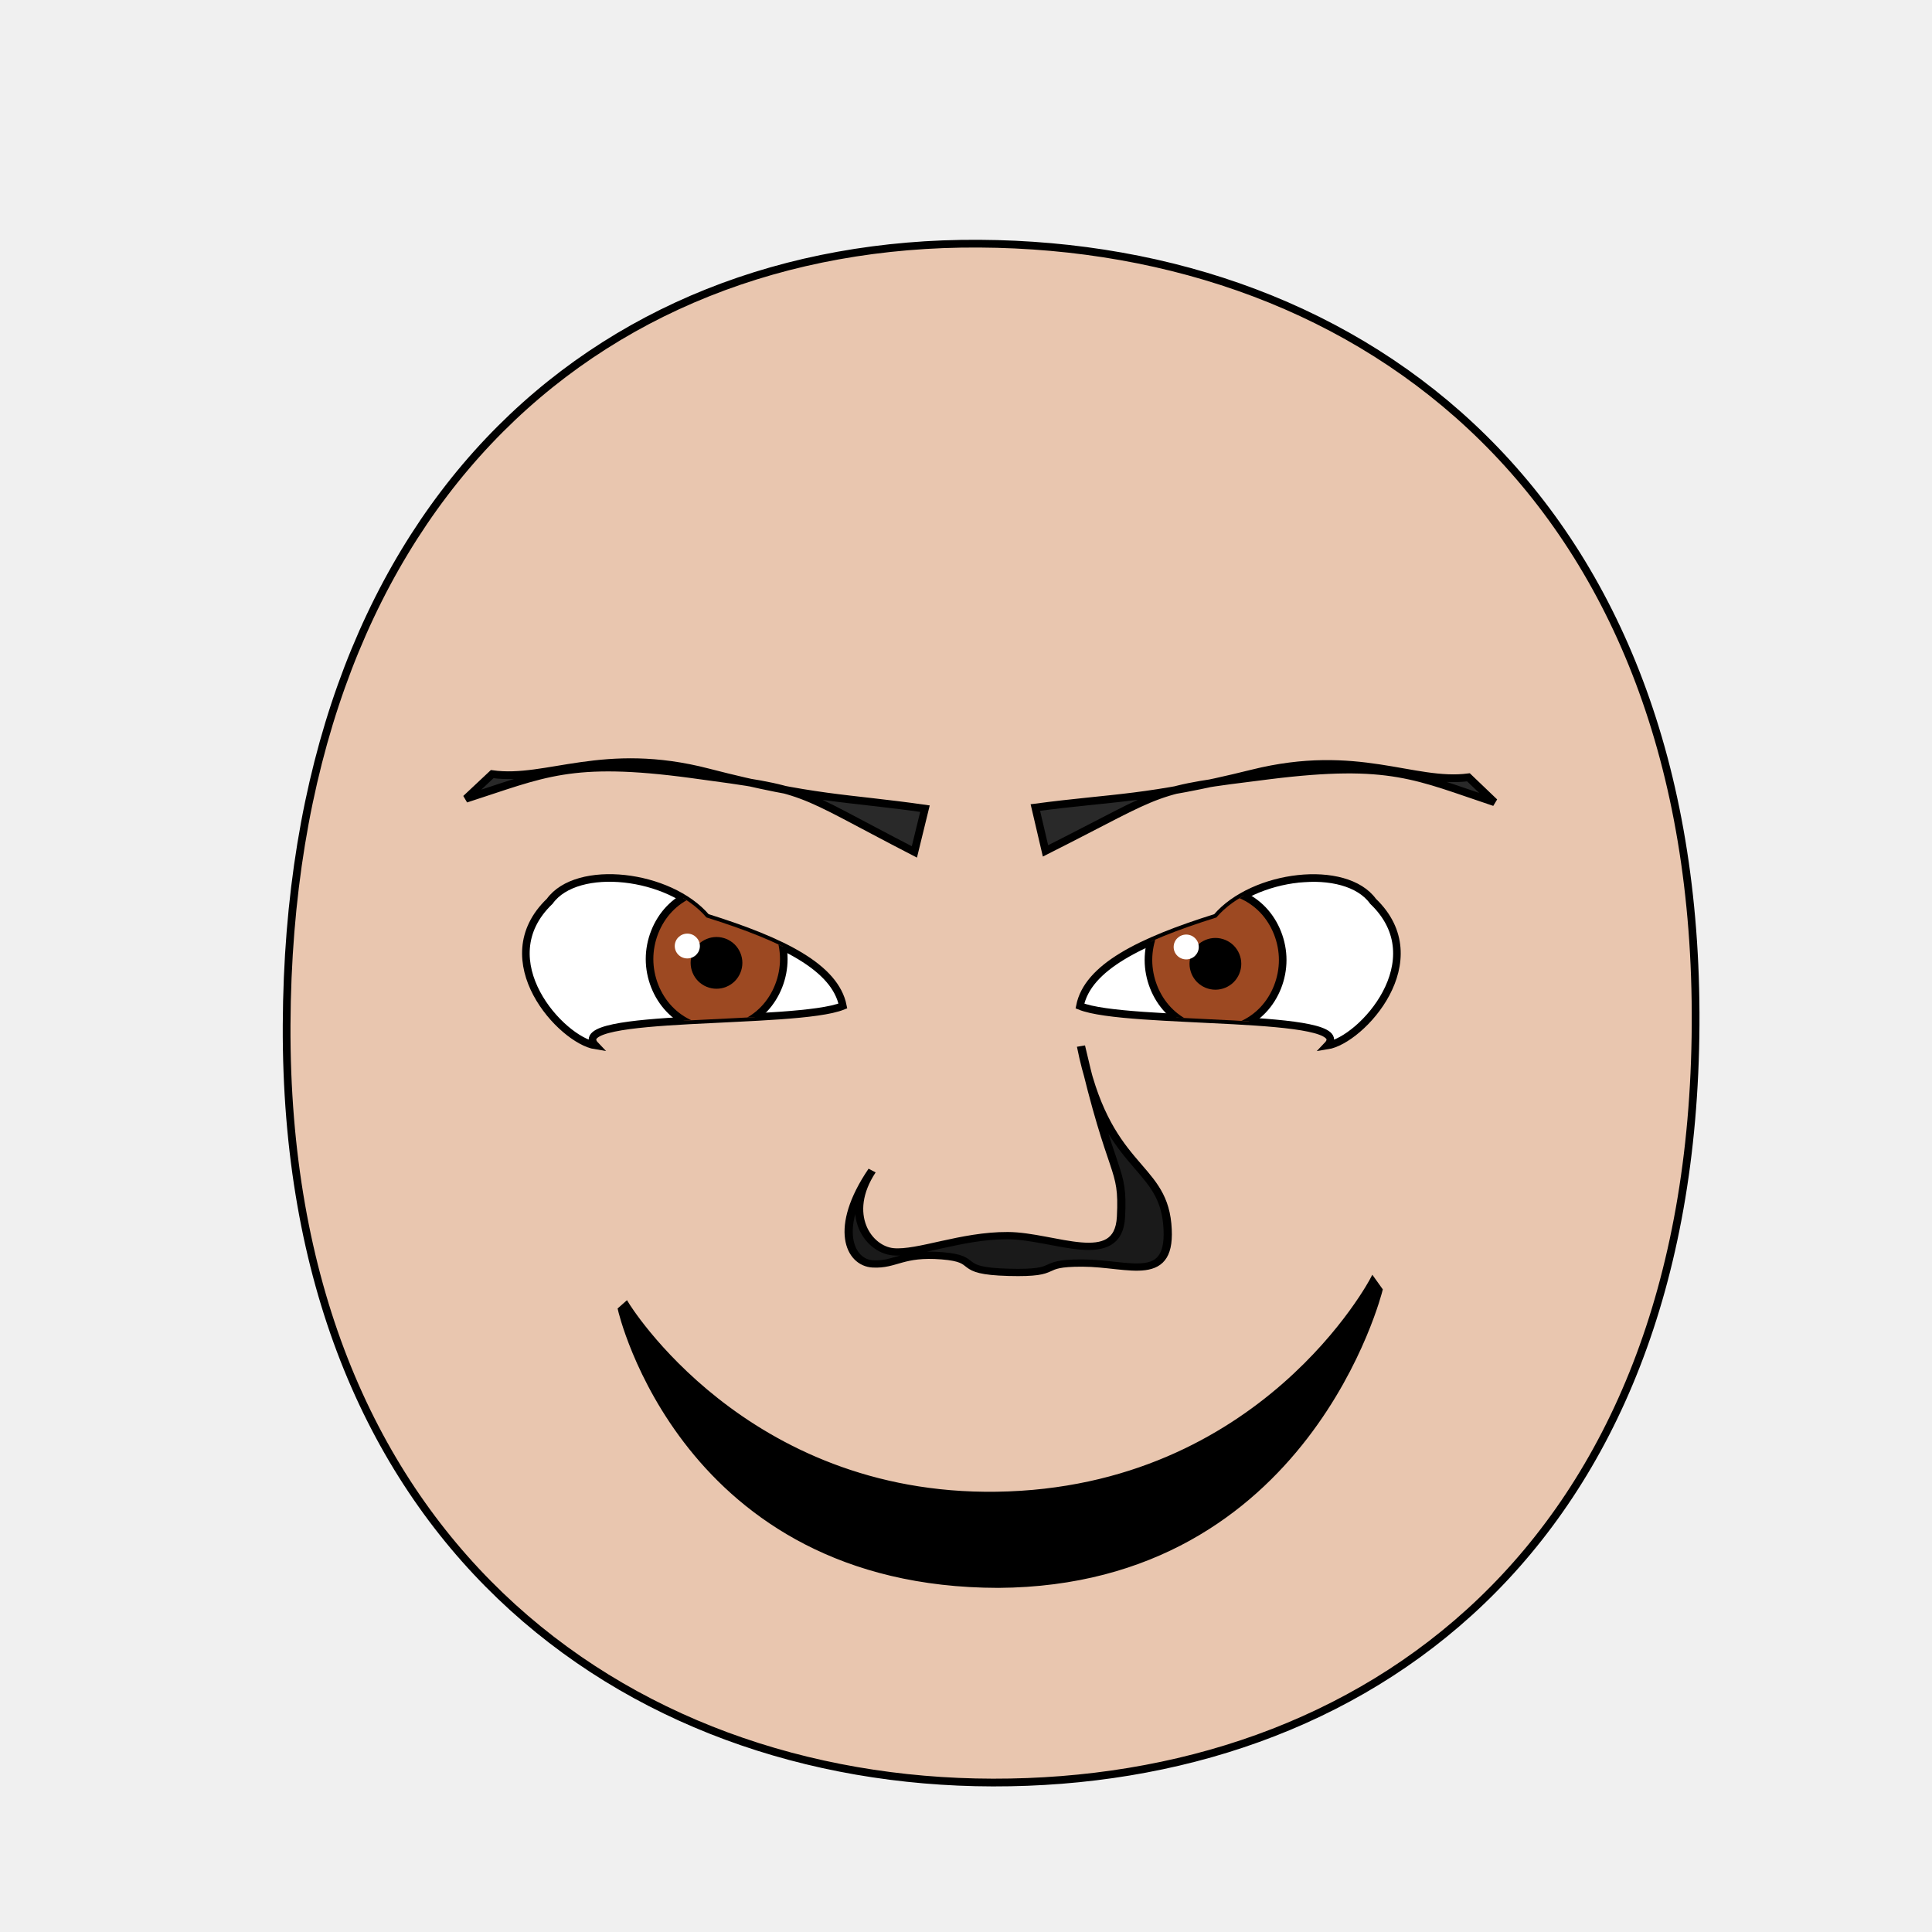
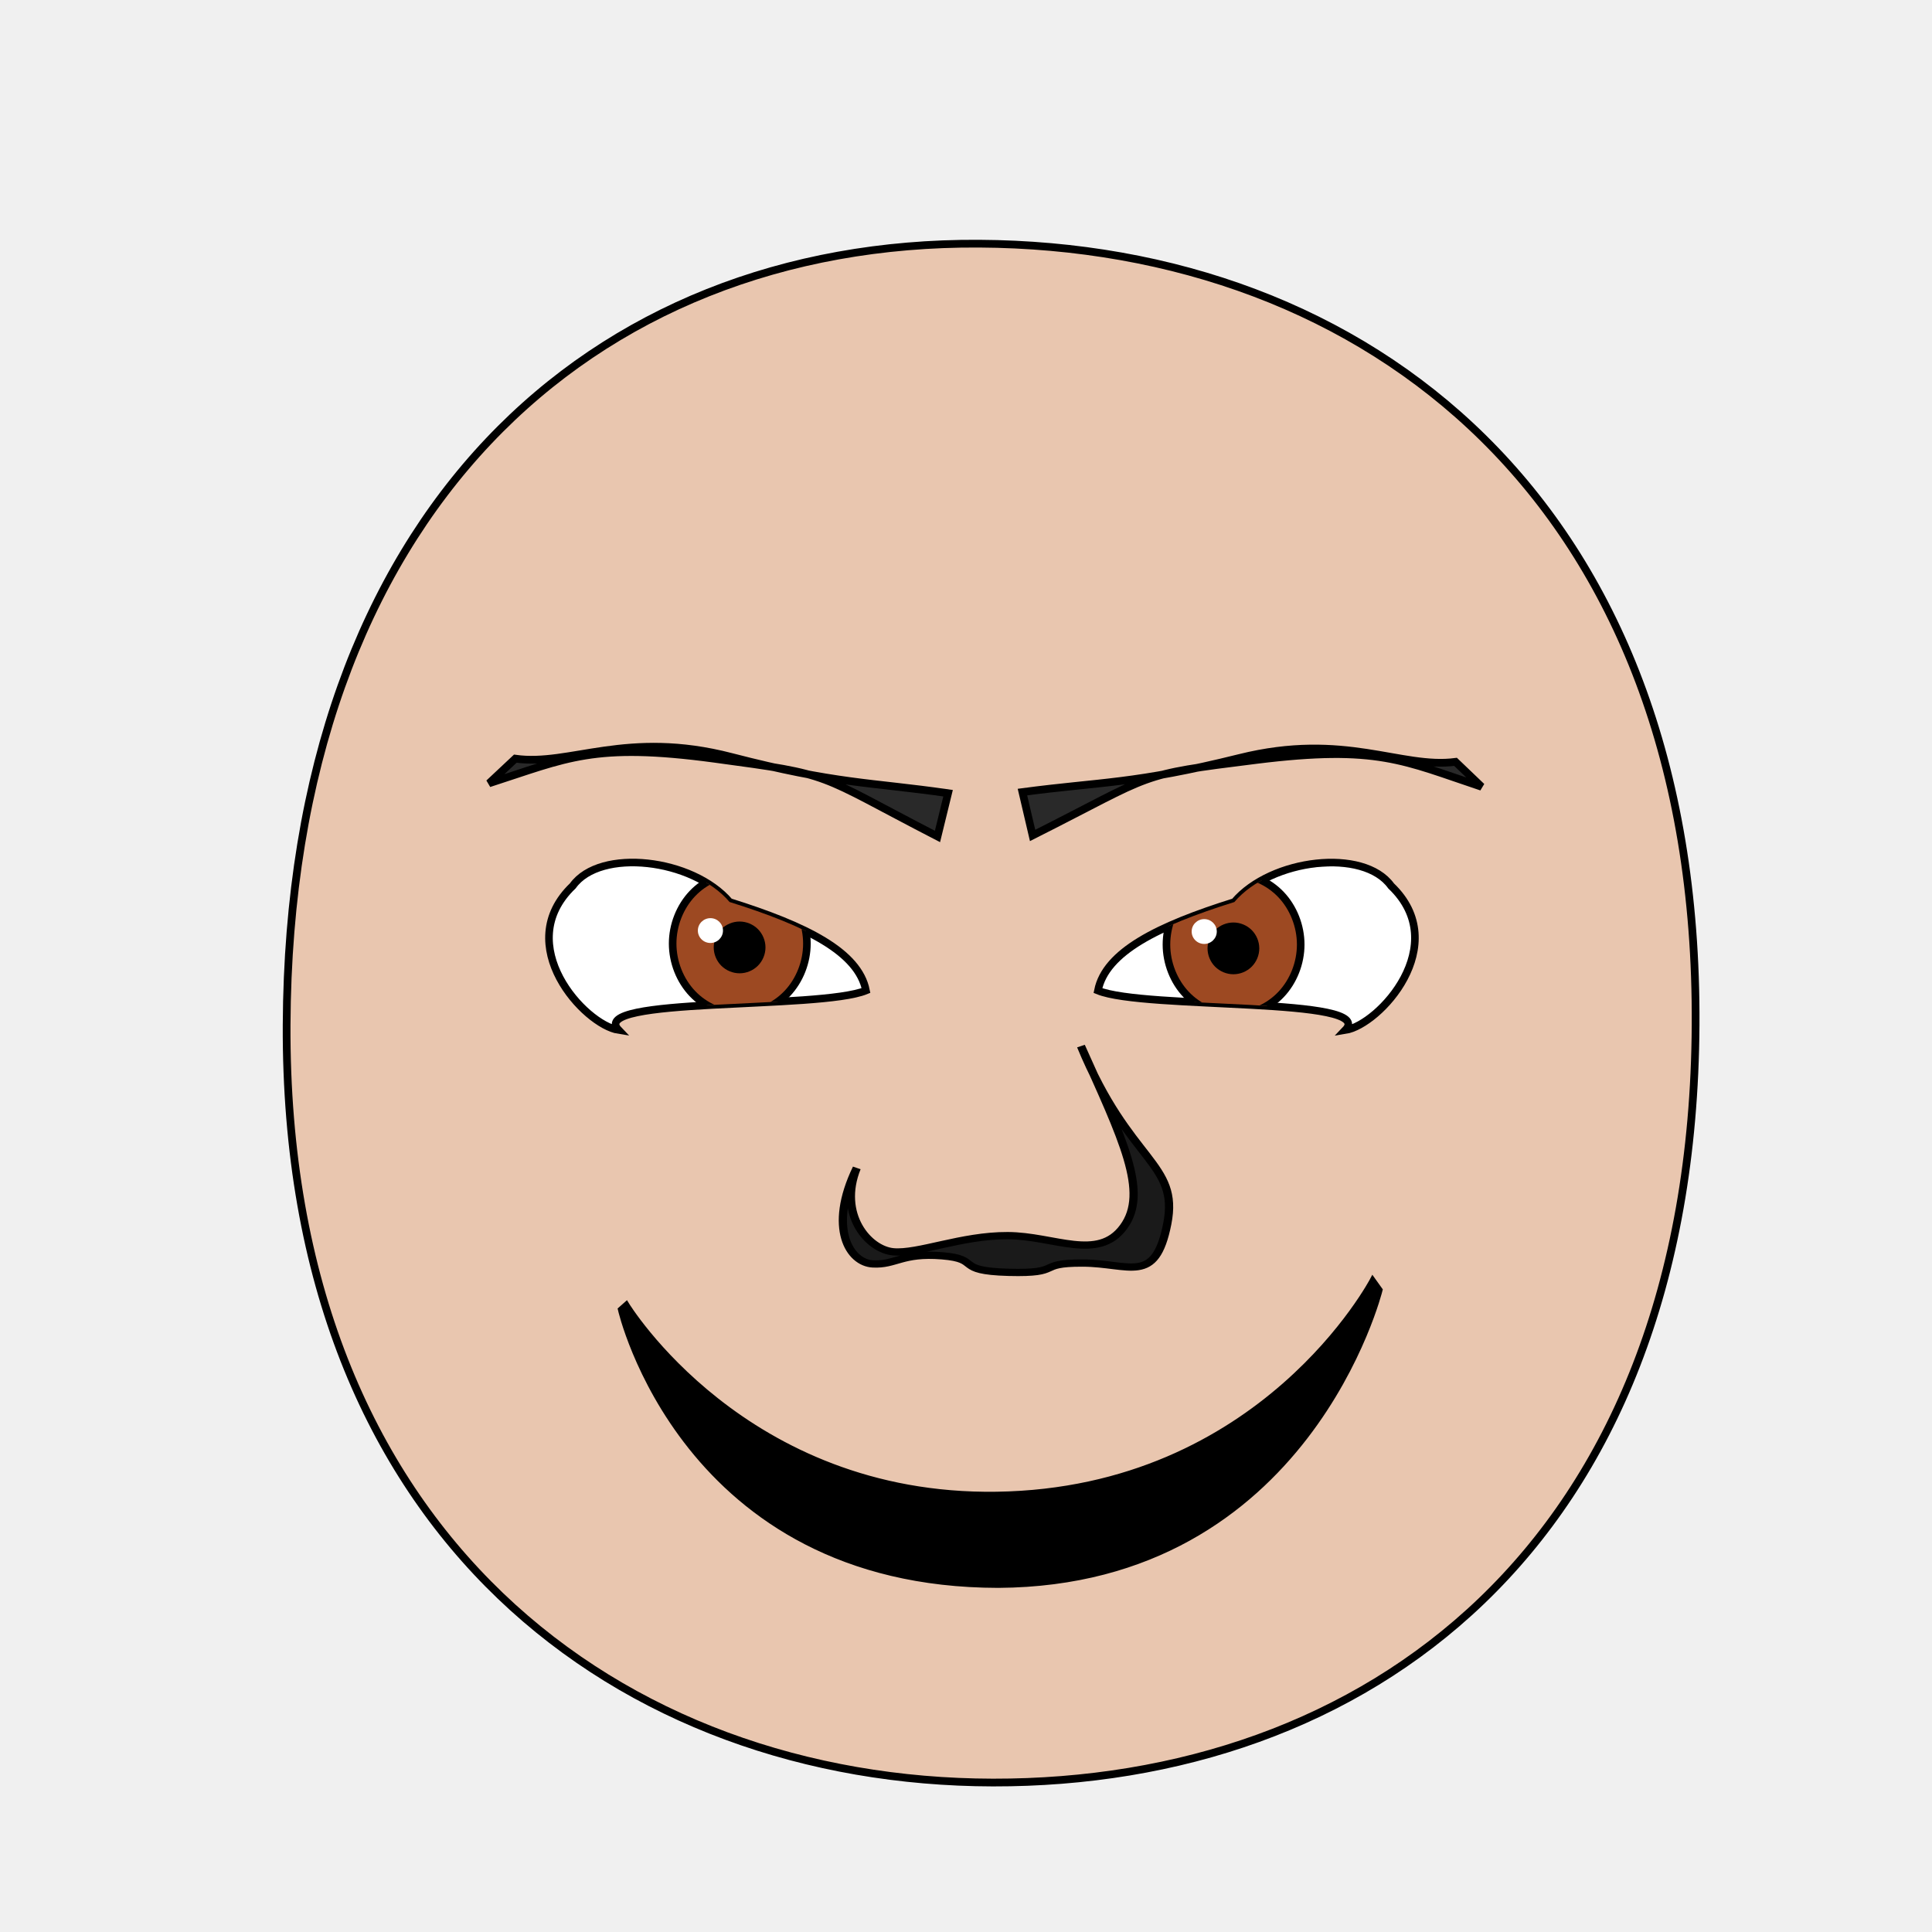
- <svg xmlns="http://www.w3.org/2000/svg" xmlns:xlink="http://www.w3.org/1999/xlink" height="100%" width="100%" id="emoticon-front-view" viewBox="0 0 250 250" version="1.1">
+ <svg xmlns="http://www.w3.org/2000/svg" xmlns:xlink="http://www.w3.org/1999/xlink" version="1.1" viewBox="0 0 250 250" id="emoticon-front-view" width="100%" height="100%">
  <defs id="defs4">
    <linearGradient id="linearGradient5745">
-       <stop style="stop-color:#f4f015;stop-opacity:1" offset="0" id="stop5747" />
-       <stop style="stop-color:#f68614;stop-opacity:1" offset="1" id="stop5749" />
+       <stop style="stop-color:#f4f015;stop-opacity:1" id="stop5747" offset="0" />
+       <stop style="stop-color:#f68614;stop-opacity:1" id="stop5749" offset="1" />
    </linearGradient>
    <linearGradient id="linearGradient2823">
-       <stop style="stop-color:#000000;stop-opacity:1" offset="0" id="stop2825" />
-       <stop style="stop-color:#6f0a5a;stop-opacity:1" offset="1" id="stop2827" />
+       <stop style="stop-color:#000000;stop-opacity:1" id="stop2825" offset="0" />
+       <stop style="stop-color:#6f0a5a;stop-opacity:1" id="stop2827" offset="1" />
    </linearGradient>
    <clipPath id="clipPath2967">
-       <use transform="translate(-57.14,-22.86)" xlink:href="#path3622" height="1" width="1" y="0" x="0" id="use2969" />
+       <use transform="translate(-57.14,-22.86)" id="use2969" x="0" y="0" width="1" height="1" xlink:href="#path3622" />
    </clipPath>
    <clipPath id="clipPath4022">
-       <use transform="matrix(-1,0,0,1,915.87,-3.77)" xlink:href="#path3622" height="250" width="250" y="0" x="0" id="use5959" />
+       <use transform="matrix(-1,0,0,1,915.87,-3.77)" id="use5959" x="0" y="0" width="250" height="250" xlink:href="#path3622" />
    </clipPath>
-     <radialGradient spreadMethod="pad" gradientTransform="matrix(98.09029,121.5278,-104.4591,83.94095,1881.611,1722.677)" gradientUnits="userSpaceOnUse" xlink:href="#linearGradient5745" id="radialGradient5694" fy="2.705" fx="-15.372" r="1" cy="2.705" cx="-15.372" />
-     <linearGradient gradientTransform="translate(37.46307,-25.35117)" gradientUnits="userSpaceOnUse" xlink:href="#linearGradient2823" id="irisGradient" y2="606.466" x2="138.571" y1="488.076" x1="107.143" />
+     <radialGradient cx="-15.372" cy="2.705" r="1" fx="-15.372" fy="2.705" id="radialGradient5694" xlink:href="#linearGradient5745" gradientUnits="userSpaceOnUse" gradientTransform="matrix(98.09029,121.5278,-104.4591,83.94095,1881.611,1722.677)" spreadMethod="pad" />
+     <linearGradient x1="107.143" y1="488.076" x2="138.571" y2="606.466" id="irisGradient" xlink:href="#linearGradient2823" gradientUnits="userSpaceOnUse" gradientTransform="translate(37.46307,-25.35117)" />
  </defs>
  <g id="head">
    <path style="fill:#e9c6af;stroke:#000000;stroke-width:1;stroke-opacity:1" d="M 128.48,230.66 C 176.27,230.75 219.01,200.57 219.41,132.64 219.80,64.72 176.76,31.81 126.68,31.53 76.60,31.24 37.38,66.28 37.09,132.64 36.80,199.01 80.69,230.57 128.48,230.66 Z" id="path164" />
  </g>
-   <g transform="matrix(0.16,0,0,0.16,59.42,37.34)" style="stroke-width:4.36;stroke-miterlimit:4;stroke-dasharray:none" id="left-eye">
+   <g transform="matrix(0.16,0,0,0.16,62.41,35.34)" style="stroke-width:4.36;stroke-miterlimit:4;stroke-dasharray:none" id="left-eye">
    <path d="M 199.96,508.60 C 262.01,528.01 304.09,549.01 310.30,580.20 272.22,595.80 84.21,585.05 110.25,612.19 82.63,607.82 23.39,543.18 73.21,495.53 95.37,464.72 170.16,473.49 199.96,508.60 Z" style="fill:#ffffff;stroke:#000000;stroke-width:6.14;stroke-miterlimit:4;stroke-opacity:1;stroke-dasharray:none" id="path3622" />
-     <g transform="translate(57.14,22.86)" style="stroke-width:4.36;stroke-miterlimit:4;stroke-dasharray:none" id="lens" clip-path="url(#clipPath2967)">
+     <g transform="translate(57.14,22.86)" style="stroke-width:4.36;stroke-miterlimit:4;stroke-dasharray:none" clip-path="url(#clipPath2967)" id="lens">
      <g id="g4403">
        <path style="fill:#9d4922;fill-opacity:1;stroke:#000000;stroke-width:6.14;stroke-miterlimit:4;stroke-opacity:1;stroke-dasharray:none" d="M 205.38,519.39 C 205.38,534.35 199.53,549.21 189.48,559.79 179.43,570.37 165.31,576.53 151.09,576.53 136.88,576.53 122.76,570.37 112.71,559.79 102.66,549.21 96.80,534.35 96.80,519.39 96.80,504.43 102.66,489.56 112.71,478.98 122.76,468.40 136.88,462.24 151.09,462.24 165.31,462.24 179.43,468.40 189.48,478.98 199.53,489.56 205.38,504.43 205.38,519.39 Z" id="iris" />
        <path d="M 168.81,522.49 C 168.81,527.16 166.89,531.81 163.58,535.12 160.27,538.43 155.63,540.35 150.95,540.35 146.27,540.35 141.63,538.43 138.32,535.12 135.02,531.81 133.09,527.16 133.09,522.49 133.09,517.81 135.02,513.16 138.32,509.85 141.63,506.55 146.27,504.62 150.95,504.62 155.63,504.62 160.27,506.55 163.58,509.85 166.89,513.16 168.81,517.81 168.81,522.49 Z" style="fill:#000000;fill-opacity:1;stroke:#000000;stroke-width:6.14;stroke-miterlimit:4;stroke-opacity:1;stroke-dasharray:none" id="pupil" />
        <path d="M 137.51,508.86 C 137.51,514.41 132.95,518.90 127.35,518.90 121.74,518.90 117.19,514.41 117.19,508.86 117.19,503.32 121.74,498.82 127.35,498.82 132.95,498.82 137.51,503.32 137.51,508.86 Z" style="fill:#ffffff;fill-opacity:1;stroke:none" id="glare" />
      </g>
      <path style="opacity:0.24;fill:#000000;stroke:#000000;stroke-width:1px;stroke-linecap:butt;stroke-linejoin:miter;stroke-opacity:1" d="M -10.83,555.41 -16.15,410.88 300.34,415.58 302.25,492.71 C 302.25,492.71 150.80,437.49 49.17,457.07 -41.20,474.47 -10.83,555.41 -10.83,555.41 Z" id="left-lid-shadow" />
    </g>
  </g>
-   <g transform="matrix(0.16,0,0,0.16,42.85,37.95)" style="stroke-width:4.36;stroke-miterlimit:4;stroke-dasharray:none" id="right-eye">
-     <use transform="matrix(-1,0,0,1,915.87,-3.77)" xlink:href="#path3622" height="250" width="250" y="0" x="0" id="use3959" />
-     <g id="g4015" clip-path="url(#clipPath4022)">
-       <use transform="translate(564.19,19.82)" style="stroke-width:4.36;stroke-miterlimit:4;stroke-dasharray:none" xlink:href="#g4403" height="1" width="1" y="0" x="0" id="right-lens" />
+   <g transform="matrix(0.16,0,0,0.16,45.18,35.95)" style="stroke-width:4.36;stroke-miterlimit:4;stroke-dasharray:none" id="right-eye">
+     <use transform="matrix(-1,0,0,1,915.87,-3.77)" id="use3959" x="0" y="0" width="250" height="250" xlink:href="#path3622" />
+     <g clip-path="url(#clipPath4022)" id="g4015">
+       <use transform="translate(564.19,19.82)" style="stroke-width:4.36;stroke-miterlimit:4;stroke-dasharray:none" id="right-lens" x="0" y="0" width="1" height="1" xlink:href="#g4403" />
      <path style="opacity:0.24;fill:#000000;stroke:#000000;stroke-width:1px;stroke-linecap:butt;stroke-linejoin:miter;stroke-miterlimit:4;stroke-opacity:1;stroke-dasharray:none" d="M 561.18,581.57 567.48,432.84 929.60,399.51 942.20,492.77 C 942.20,492.77 812.65,457.34 719.15,487.28 625.63,517.22 599.42,582.41 561.18,581.57 Z" id="right-lid-shadow" />
    </g>
  </g>
-   <path d="M 119.69,104.64 118.32,110.24 C 102.34,101.99 105.13,102.29 89.46,100.18 73.80,98.07 70.37,100.12 60.29,103.36 L 63.69,100.17 C 70.78,101.17 78.06,96.42 91.65,99.95 105.24,103.47 109.58,103.19 119.69,104.64 Z" style="fill:#292929;fill-opacity:1;fill-rule:nonzero;stroke:#000000;stroke-width:1;stroke-miterlimit:4;stroke-opacity:1;stroke-dasharray:none" id="left-eye-brow" />
+   <path d="M 122.68,102.64 121.31,108.24 C 105.33,99.99 108.12,100.29 92.45,98.18 76.79,96.07 73.36,98.12 63.28,101.36 L 66.68,98.17 C 73.77,99.17 81.05,94.42 94.64,97.95 108.23,101.47 112.57,101.19 122.68,102.64 Z" style="fill:#292929;fill-opacity:1;fill-rule:nonzero;stroke:#000000;stroke-width:1;stroke-miterlimit:4;stroke-opacity:1;stroke-dasharray:none" id="left-eye-brow" />
  <g style="stroke-width:1" transform="matrix(1.13,0,0,1,-17.27,2.11)" id="nose">
-     <path style="fill:#1a1a1a;stroke:#000000;stroke-width:0.94;stroke-miterlimit:4;stroke-dasharray:none" d="M 115.15,149.36 C 111.84,155.01 114.69,159.56 117.56,159.87 120.43,160.17 125.39,157.75 130.68,157.78 135.98,157.80 143.36,162.15 143.65,155.34 143.95,148.52 142.69,150.94 139.07,133.26 141.90,149.29 148.29,148.31 148.95,156.26 149.60,164.21 144.68,161.35 139.25,161.33 133.81,161.31 137.15,162.72 130.79,162.53 124.44,162.34 127.74,160.80 123.15,160.39 118.57,159.97 117.86,161.60 115.23,161.44 112.60,161.29 110.65,156.83 115.15,149.36 Z" id="nose-outline" />
+     <path style="fill:#1a1a1a;stroke:#000000;stroke-width:0.94;stroke-miterlimit:4;stroke-dasharray:none" d="M 113.39,149.03 C 111.25,155.01 114.69,159.56 117.56,159.87 120.43,160.17 125.39,157.75 130.68,157.78 135.98,157.80 141.02,161.16 143.94,156.66 146.87,152.17 143.86,145.31 139.07,133.26 144.54,148.30 150.34,148.31 148.95,156.26 147.56,164.21 144.68,161.35 139.25,161.33 133.81,161.31 137.15,162.72 130.79,162.53 124.44,162.34 127.74,160.80 123.15,160.39 118.57,159.97 117.86,161.60 115.23,161.44 112.60,161.29 110.06,156.83 113.39,149.03 Z" id="nose-outline" />
  </g>
  <path d="M 81.06,168.72 C 81.06,168.72 96.26,193.82 128.96,193.34 163.39,192.83 177.62,165.54 177.62,165.54 L 178.60,166.91 C 178.60,166.91 169.25,204.91 129.19,205.16 88.31,205.12 80.26,169.43 80.26,169.43 L 81.06,168.72 Z" style="fill:#000000;fill-opacity:1;stroke:#000000;stroke-width:0.62;stroke-linecap:butt;stroke-linejoin:miter;stroke-miterlimit:4;stroke-opacity:1;stroke-dasharray:none" id="mouth-path" />
-   <use transform="matrix(-1,-0.01,-0.01,1,254.71,1.05)" xlink:href="#left-eye-brow" height="250" width="250" y="0" x="0" id="right-eye-brow" />
+   <use transform="matrix(-1,-0.01,-0.01,1,256.01,1.08)" id="right-eye-brow" x="0" y="0" width="250" height="250" xlink:href="#left-eye-brow" />
</svg>
